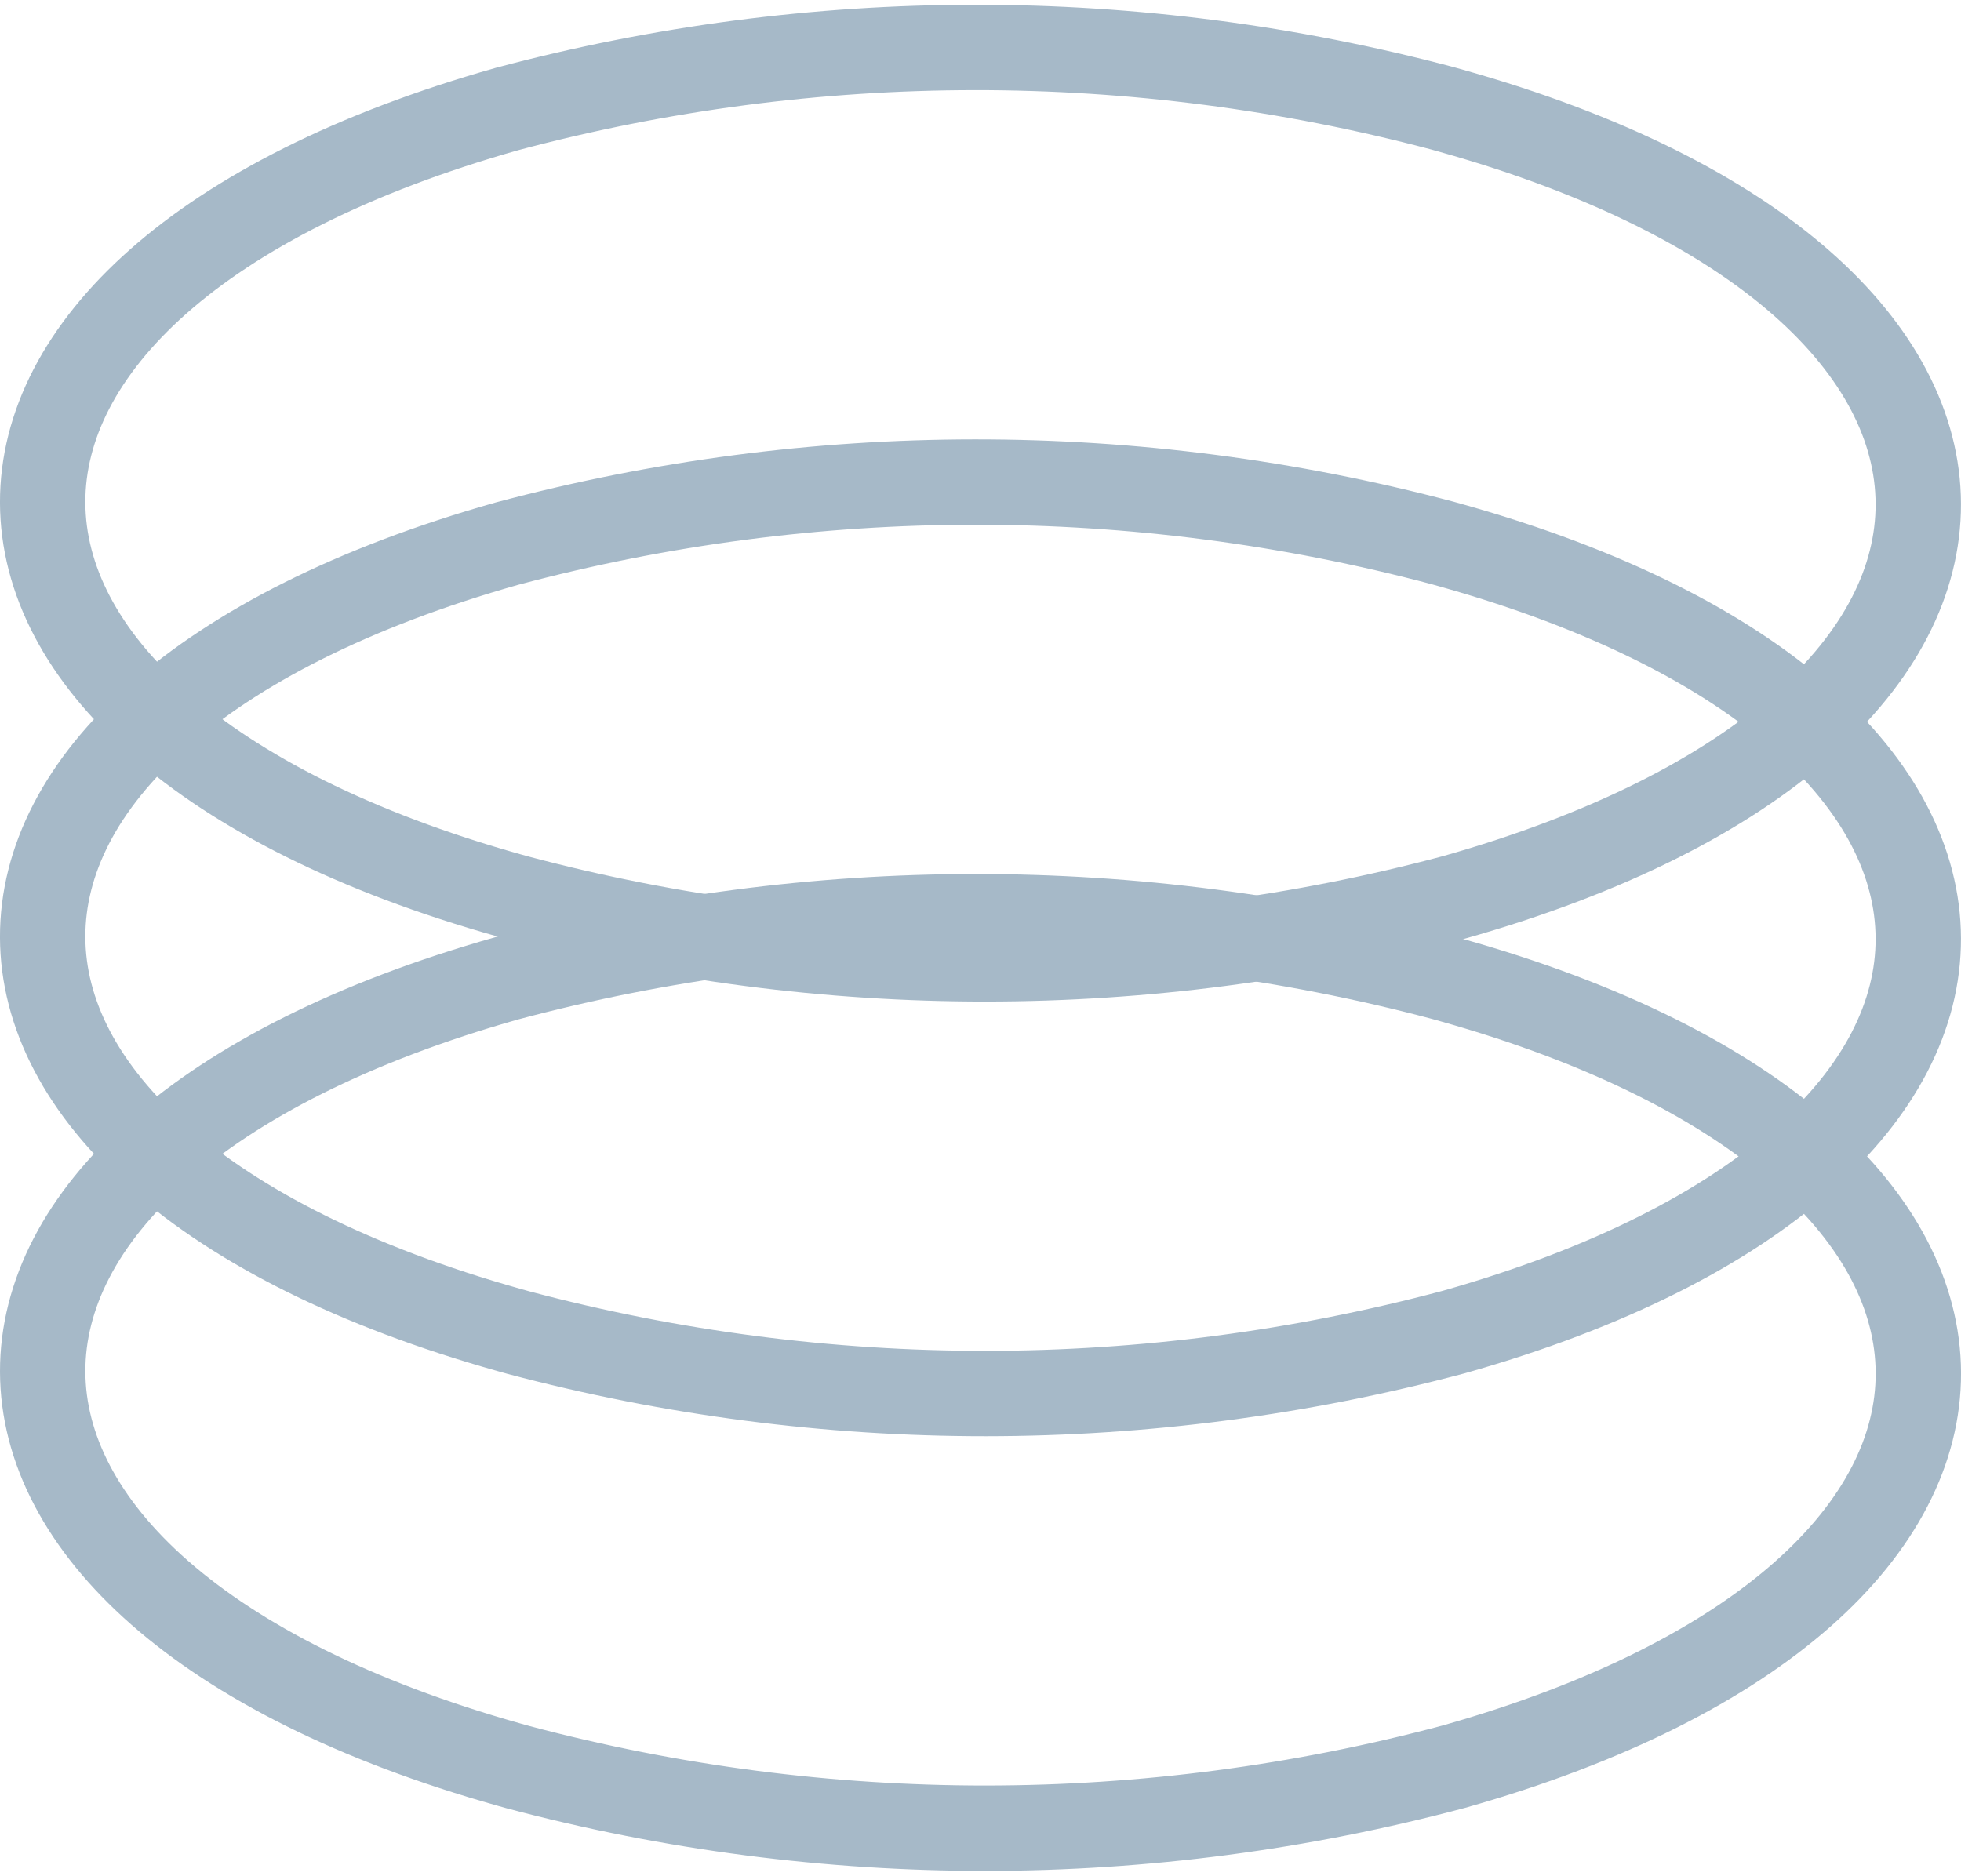
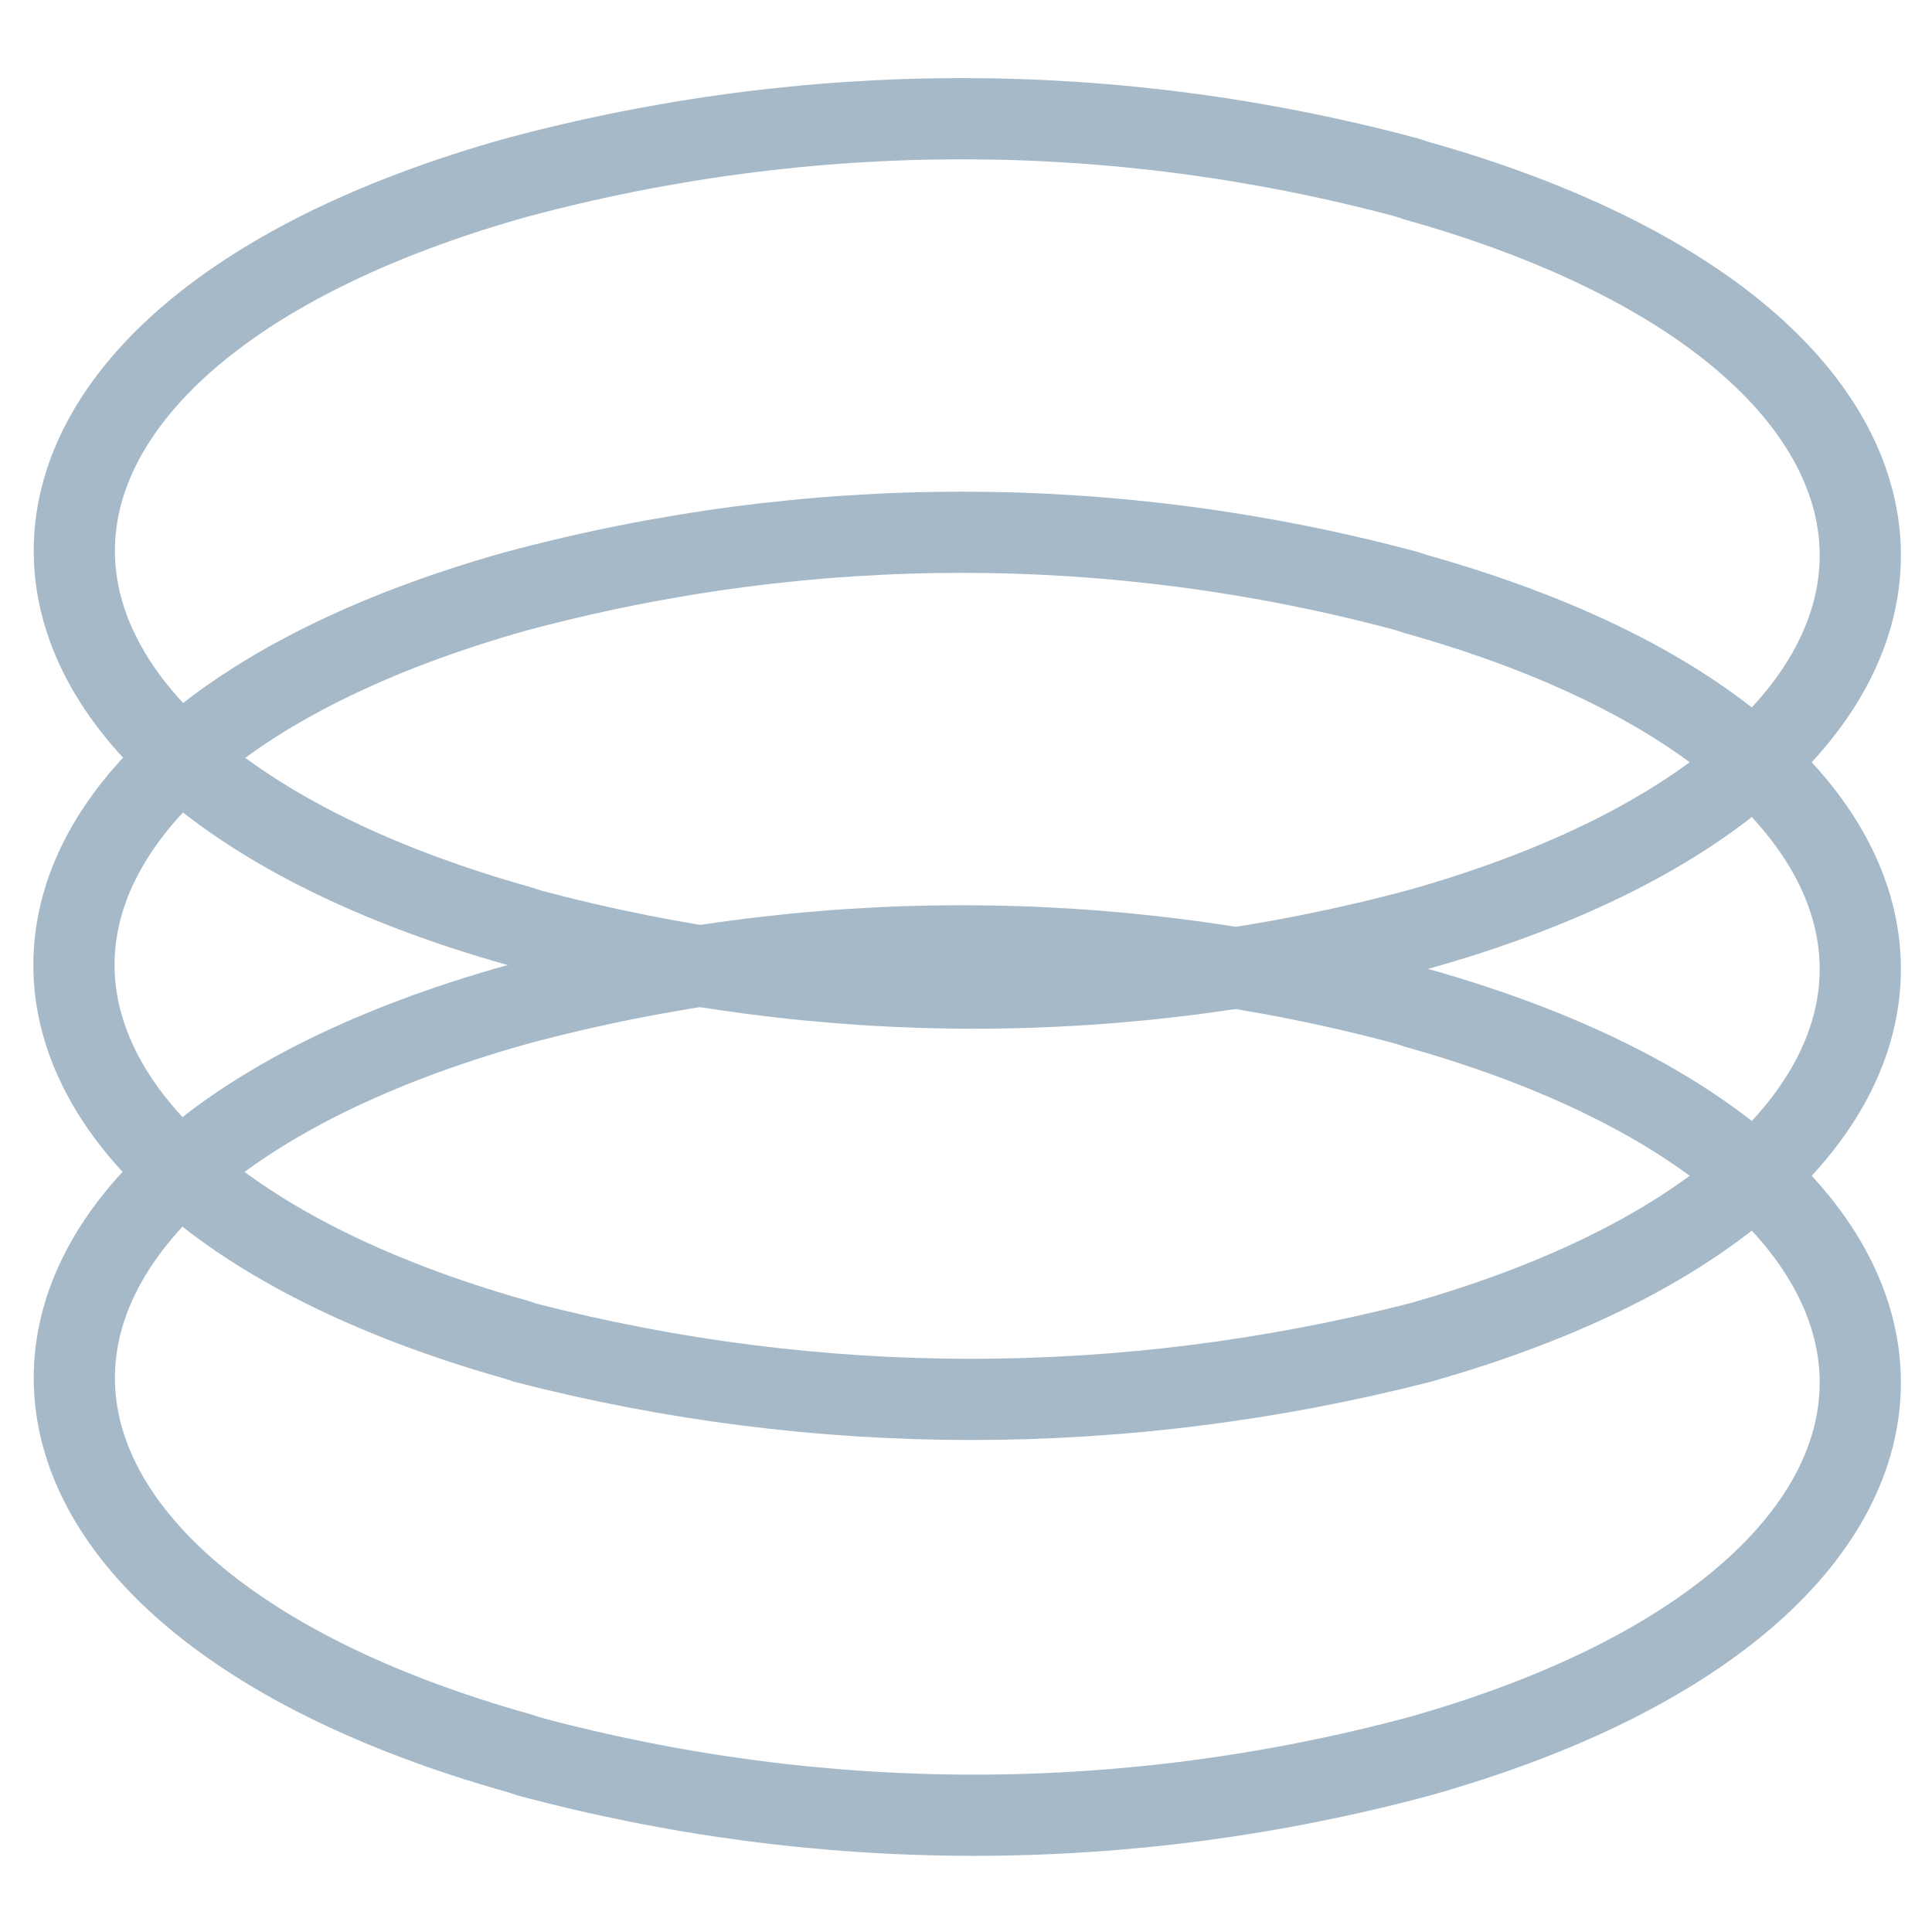
- <svg xmlns="http://www.w3.org/2000/svg" width="61.792" height="59.112" viewBox="0 0 61.792 59.112">
-   <g id="Group_1157" data-name="Group 1157" transform="translate(-8.788 -10.018)">
-     <path id="Path_1267" data-name="Path 1267" d="M24.765,13.453h0a57.272,57.272,0,0,1,29.475-.022l.292.082C74.1,19.018,74.146,32.771,54.6,38.3h0a57.3,57.3,0,0,1-29.475.019l-.293-.081C5.265,32.736,5.223,18.984,24.765,13.453Z" transform="translate(0)" fill="none" stroke="#a6b9c8" stroke-miterlimit="10" stroke-width="2.69" />
-     <path id="Path_1268" data-name="Path 1268" d="M24.765,26.138h0a57.261,57.261,0,0,1,29.475-.022l.292.082C74.1,31.7,74.146,45.455,54.6,50.985h0a57.261,57.261,0,0,1-29.475.019l-.293-.082C5.265,45.42,5.223,31.668,24.765,26.138Z" transform="translate(0 1.012)" fill="none" stroke="#a6b9c8" stroke-miterlimit="10" stroke-width="2.69" />
-     <path id="Path_1269" data-name="Path 1269" d="M24.765,38.822h0A57.3,57.3,0,0,1,54.241,38.8l.292.082c19.571,5.5,19.613,19.256.071,24.787h0a57.249,57.249,0,0,1-29.475.021l-.293-.082C5.265,58.1,5.223,44.353,24.765,38.822Z" transform="translate(0 2.025)" fill="none" stroke="#a6b9c8" stroke-miterlimit="10" stroke-width="2.69" />
+ <svg xmlns="http://www.w3.org/2000/svg" version="1.1" id="Capa_1" x="0px" y="0px" viewBox="0 0 64 64" style="enable-background:new 0 0 64 64;" xml:space="preserve">
+   <style type="text/css">
+ 	.st0{fill:none;stroke:#A6B9C8;stroke-width:2.69;stroke-miterlimit:10;}
+ </style>
+   <g id="Group_1157" transform="translate(-8.788 -10.018)">
+     <path id="Path_1267" class="st0" d="M25.9,15.9L25.9,15.9c9.7-2.6,19.8-2.6,29.5,0l0.3,0.1c19.6,5.5,19.6,19.3,0.1,24.8l0,0   c-9.7,2.6-19.8,2.6-29.5,0l-0.3-0.1C6.4,35.2,6.3,21.4,25.9,15.9z" />
+     <path id="Path_1268" class="st0" d="M25.9,29.6L25.9,29.6c9.7-2.6,19.8-2.6,29.5,0l0.3,0.1c19.6,5.5,19.6,19.3,0.1,24.8l0,0   C46,57,35.9,57,26.2,54.5l-0.3-0.1C6.4,48.9,6.3,35.1,25.9,29.6z" />
+     <path id="Path_1269" class="st0" d="M25.9,43.3L25.9,43.3c9.7-2.6,19.8-2.6,29.5,0l0.3,0.1c19.6,5.5,19.6,19.3,0.1,24.8l0,0   c-9.7,2.6-19.8,2.6-29.5,0l-0.3-0.1C6.4,62.6,6.3,48.8,25.9,43.3z" />
  </g>
</svg>
